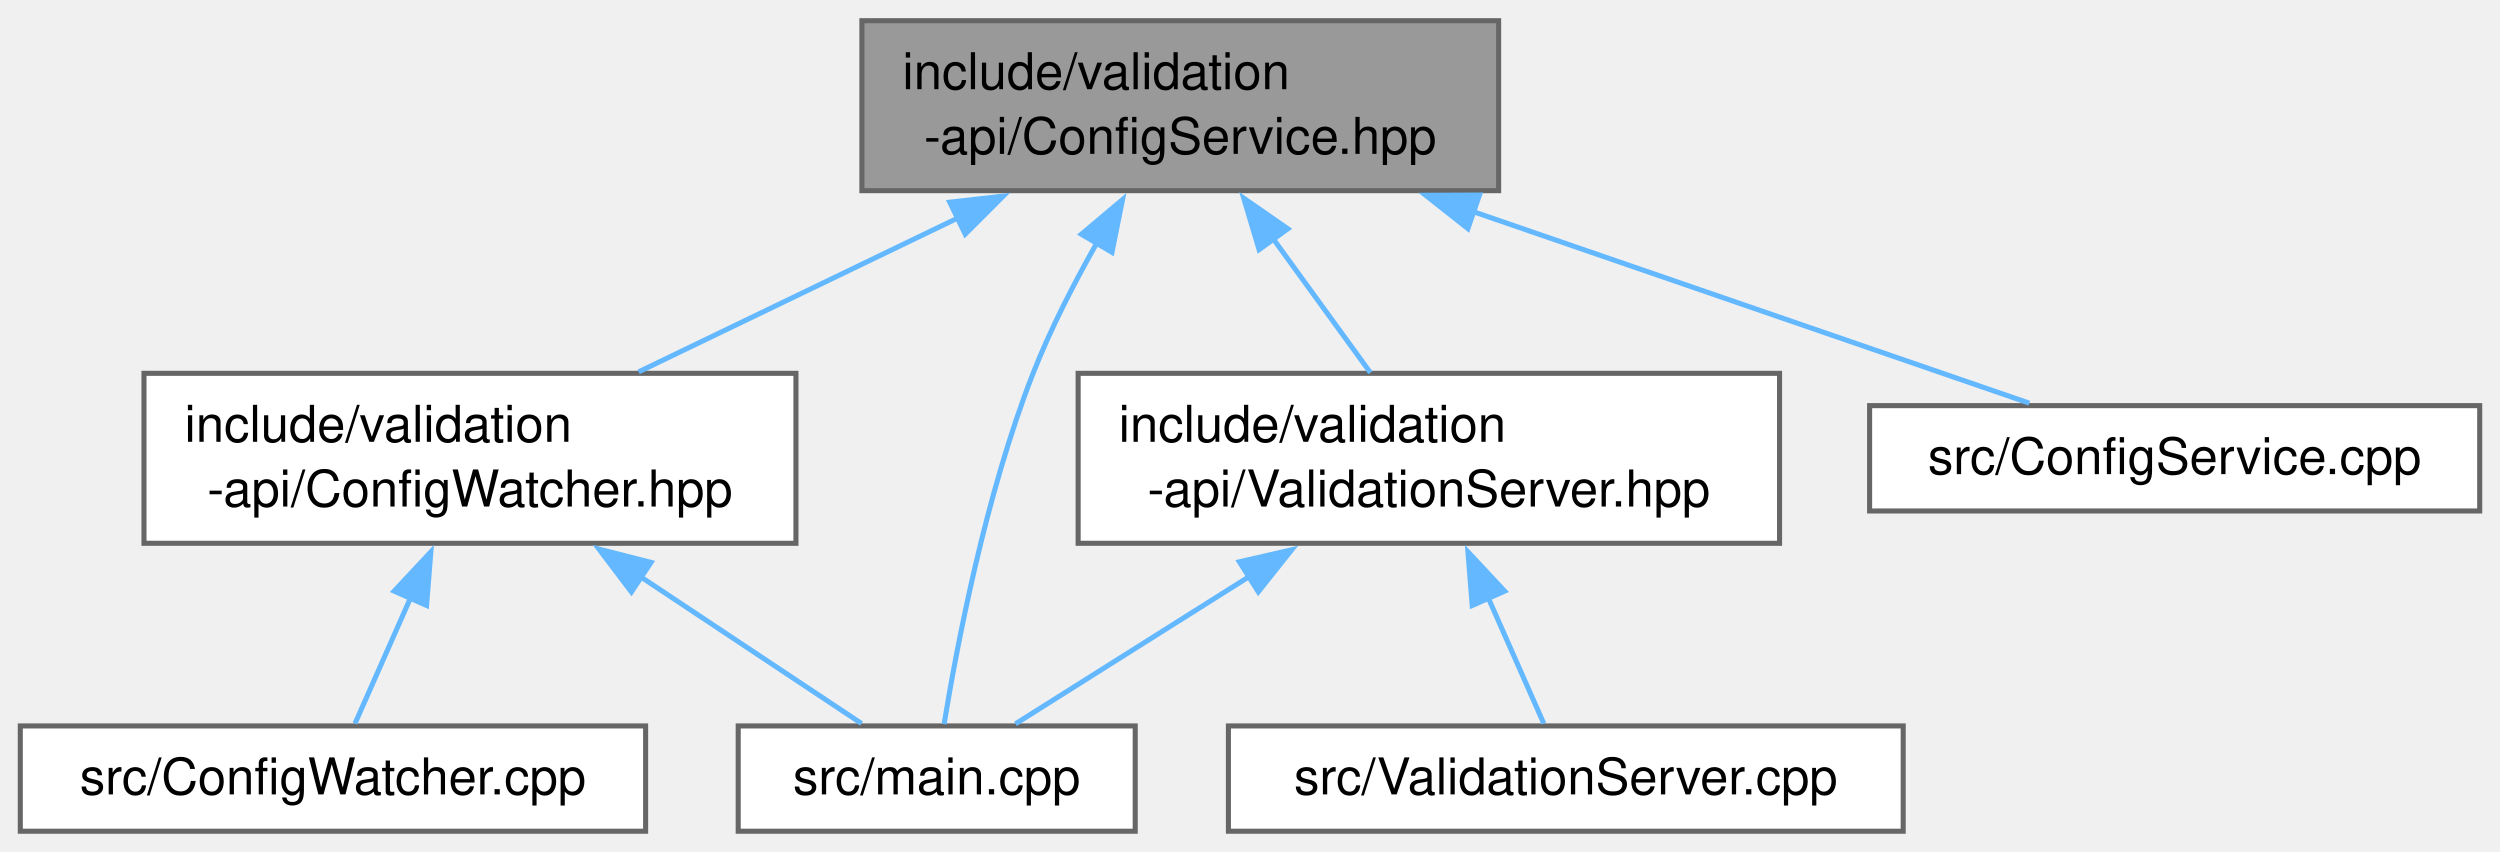
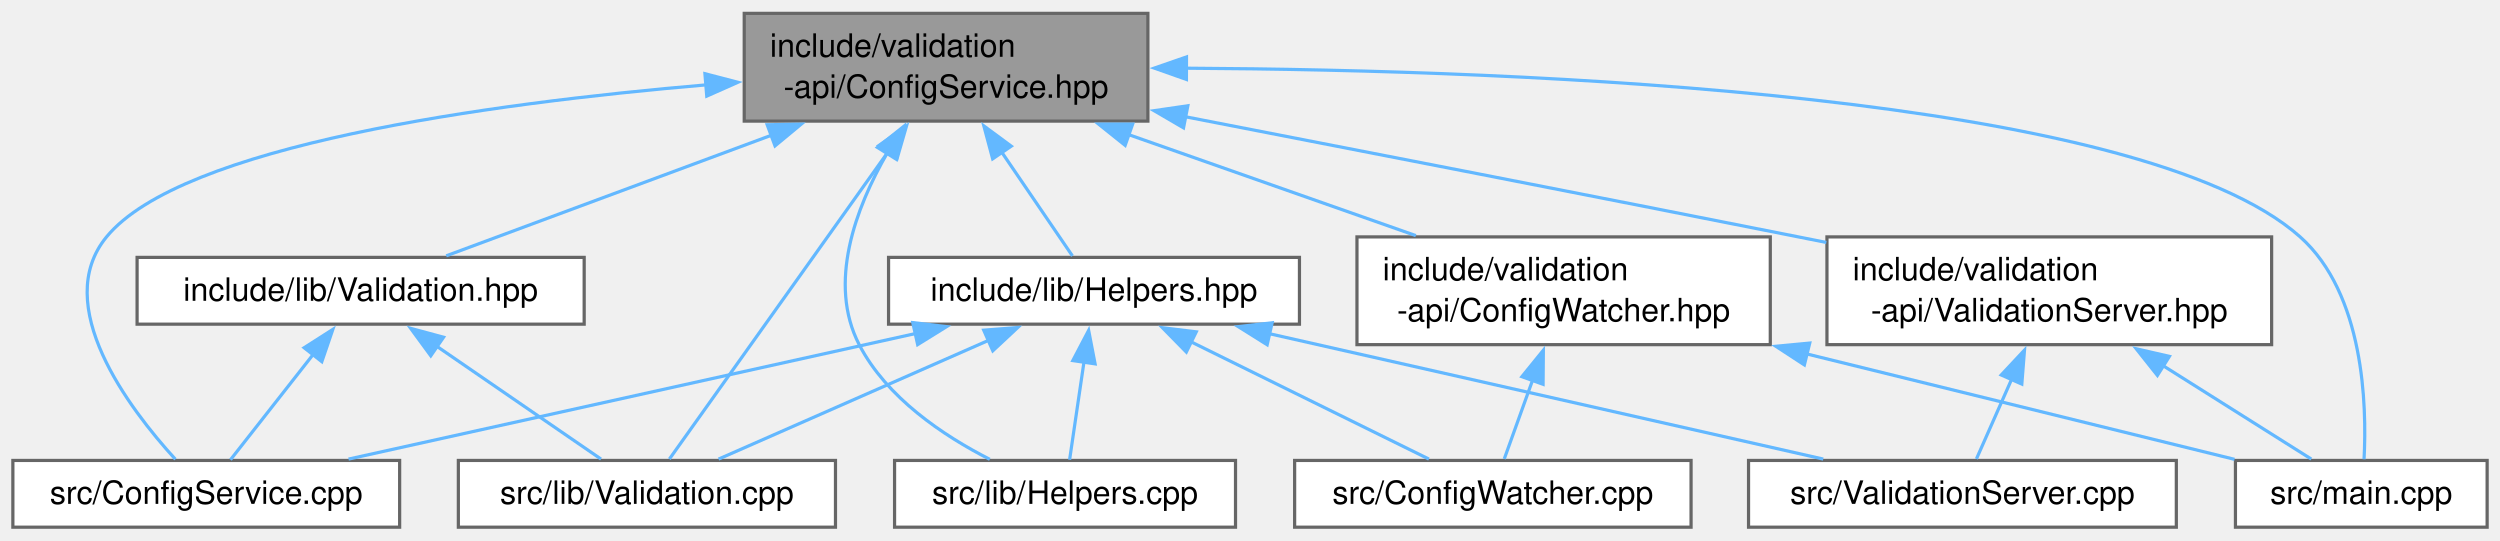
- <svg xmlns="http://www.w3.org/2000/svg" xmlns:xlink="http://www.w3.org/1999/xlink" width="493pt" height="168pt" viewBox="0.00 0.00 492.75 167.75">
+ <svg xmlns="http://www.w3.org/2000/svg" xmlns:xlink="http://www.w3.org/1999/xlink" width="777pt" height="168pt" viewBox="0.00 0.00 777.25 167.75">
  <g id="graph0" class="graph" transform="scale(1 1) rotate(0) translate(4 163.75)">
    <g id="Node000001" class="node">
      <g id="a_Node000001">
        <a xlink:title=" ">
-           <polygon fill="#999999" stroke="#666666" points="291.38,-159.75 165.88,-159.75 165.88,-126.25 291.38,-126.25 291.38,-159.75" />
-           <text text-anchor="start" x="173.88" y="-146.25" font-family="Helvetica,sans-Serif" font-size="10.00">include/validation</text>
-           <text text-anchor="middle" x="228.62" y="-133.5" font-family="Helvetica,sans-Serif" font-size="10.00">-api/ConfigService.hpp</text>
+           <polygon fill="#999999" stroke="#666666" points="352.88,-159.75 227.38,-159.75 227.38,-126.25 352.88,-126.25 352.88,-159.75" />
+           <text text-anchor="start" x="235.38" y="-146.25" font-family="Helvetica,sans-Serif" font-size="10.00">include/validation</text>
+           <text text-anchor="middle" x="290.12" y="-133.5" font-family="Helvetica,sans-Serif" font-size="10.00">-api/ConfigService.hpp</text>
        </a>
      </g>
    </g>
    <g id="Node000002" class="node">
      <g id="a_Node000002">
-         <a xlink:href="ConfigWatcher_8hpp.html" target="_top" xlink:title=" ">
-           <polygon fill="white" stroke="#666666" points="152.88,-90.25 24.38,-90.25 24.38,-56.75 152.88,-56.75 152.88,-90.25" />
-           <text text-anchor="start" x="32.38" y="-76.75" font-family="Helvetica,sans-Serif" font-size="10.00">include/validation</text>
-           <text text-anchor="middle" x="88.62" y="-64" font-family="Helvetica,sans-Serif" font-size="10.00">-api/ConfigWatcher.hpp</text>
+         <a xlink:href="Helpers_8hpp.html" target="_top" xlink:title=" ">
+           <polygon fill="white" stroke="#666666" points="400,-83.88 272.25,-83.88 272.25,-63.12 400,-63.12 400,-83.88" />
+           <text text-anchor="middle" x="336.12" y="-70.38" font-family="Helvetica,sans-Serif" font-size="10.00">include/lib/Helpers.hpp</text>
        </a>
      </g>
    </g>
    <g id="edge1_Node000001_Node000002" class="edge">
      <g id="a_edge1_Node000001_Node000002">
        <a xlink:title=" ">
-           <path fill="none" stroke="#63b8ff" d="M184.82,-120.88C164.49,-111.08 140.71,-99.61 121.88,-90.54" />
-           <polygon fill="#63b8ff" stroke="#63b8ff" points="183.2,-123.98 193.73,-125.17 186.24,-117.68 183.2,-123.98" />
+           <path fill="none" stroke="#63b8ff" d="M307.44,-116.59C315.11,-105.34 323.67,-92.77 329.43,-84.32" />
+           <polygon fill="#63b8ff" stroke="#63b8ff" points="304.62,-114.52 301.88,-124.75 310.4,-118.46 304.62,-114.52" />
+         </a>
+       </g>
+     </g>
+     <g id="Node000003" class="node">
+       <g id="a_Node000003">
+         <a xlink:href="ConfigService_8cpp.html" target="_top" xlink:title=" ">
+           <polygon fill="white" stroke="#666666" points="120.25,-20.75 0,-20.75 0,0 120.25,0 120.25,-20.75" />
+           <text text-anchor="middle" x="60.12" y="-7.25" font-family="Helvetica,sans-Serif" font-size="10.00">src/ConfigService.cpp</text>
+         </a>
+       </g>
+     </g>
+     <g id="edge16_Node000001_Node000003" class="edge">
+       <g id="a_edge16_Node000001_Node000003">
+         <a xlink:title=" ">
+           <path fill="none" stroke="#63b8ff" d="M215.71,-137.53C147.07,-131.67 52.38,-118.57 29.12,-90.25 11.76,-69.1 35.99,-37.05 50.54,-21.1" />
+           <polygon fill="#63b8ff" stroke="#63b8ff" points="215.16,-140.99 225.41,-138.32 215.73,-134.02 215.16,-140.99" />
+         </a>
+       </g>
+     </g>
+     <g id="Node000006" class="node">
+       <g id="a_Node000006">
+         <a xlink:href="Helpers_8cpp.html" target="_top" xlink:title=" ">
+           <polygon fill="white" stroke="#666666" points="380.12,-20.75 274.12,-20.75 274.12,0 380.12,0 380.12,-20.75" />
+           <text text-anchor="middle" x="327.12" y="-7.25" font-family="Helvetica,sans-Serif" font-size="10.00">src/lib/Helpers.cpp</text>
+         </a>
+       </g>
+     </g>
+     <g id="edge17_Node000001_Node000006" class="edge">
+       <g id="a_edge17_Node000001_Node000006">
+         <a xlink:title=" ">
+           <path fill="none" stroke="#63b8ff" d="M271.92,-116.46C261.89,-99.04 253.29,-75.77 263.12,-56.75 271.63,-40.29 289.16,-28.52 303.73,-21.09" />
+           <polygon fill="#63b8ff" stroke="#63b8ff" points="268.79,-118.06 277.05,-124.68 274.72,-114.35 268.79,-118.06" />
+         </a>
+       </g>
+     </g>
+     <g id="Node000007" class="node">
+       <g id="a_Node000007">
+         <a xlink:href="Validation_8cpp.html" target="_top" xlink:title=" ">
+           <polygon fill="white" stroke="#666666" points="255.75,-20.75 138.5,-20.75 138.5,0 255.75,0 255.75,-20.75" />
+           <text text-anchor="middle" x="197.12" y="-7.25" font-family="Helvetica,sans-Serif" font-size="10.00">src/lib/Validation.cpp</text>
+         </a>
+       </g>
+     </g>
+     <g id="edge18_Node000001_Node000007" class="edge">
+       <g id="a_edge18_Node000001_Node000007">
+         <a xlink:title=" ">
+           <path fill="none" stroke="#63b8ff" d="M272.22,-116.85C251.5,-87.75 218.42,-41.29 204.11,-21.18" />
+           <polygon fill="#63b8ff" stroke="#63b8ff" points="269.19,-118.63 277.84,-124.75 274.89,-114.57 269.19,-118.63" />
+         </a>
+       </g>
+     </g>
+     <g id="Node000008" class="node">
+       <g id="a_Node000008">
+         <a xlink:href="Validation_8hpp.html" target="_top" xlink:title=" ">
+           <polygon fill="white" stroke="#666666" points="177.62,-83.88 38.62,-83.88 38.62,-63.12 177.62,-63.12 177.62,-83.88" />
+           <text text-anchor="middle" x="108.12" y="-70.38" font-family="Helvetica,sans-Serif" font-size="10.00">include/lib/Validation.hpp</text>
+         </a>
+       </g>
+     </g>
+     <g id="edge7_Node000001_Node000008" class="edge">
+       <g id="a_edge7_Node000001_Node000008">
+         <a xlink:title=" ">
+           <path fill="none" stroke="#63b8ff" d="M236,-121.92C202.59,-109.54 161.21,-94.19 134.74,-84.37" />
+           <polygon fill="#63b8ff" stroke="#63b8ff" points="234.52,-125.11 245.11,-125.31 236.95,-118.55 234.52,-125.11" />
+         </a>
+       </g>
+     </g>
+     <g id="Node000009" class="node">
+       <g id="a_Node000009">
+         <a xlink:href="ConfigWatcher_8hpp.html" target="_top" xlink:title=" ">
+           <polygon fill="white" stroke="#666666" points="546.38,-90.25 417.88,-90.25 417.88,-56.75 546.38,-56.75 546.38,-90.25" />
+           <text text-anchor="start" x="425.88" y="-76.75" font-family="Helvetica,sans-Serif" font-size="10.00">include/validation</text>
+           <text text-anchor="middle" x="482.12" y="-64" font-family="Helvetica,sans-Serif" font-size="10.00">-api/ConfigWatcher.hpp</text>
+         </a>
+       </g>
+     </g>
+     <g id="edge10_Node000001_Node000009" class="edge">
+       <g id="a_edge10_Node000001_Node000009">
+         <a xlink:title=" ">
+           <path fill="none" stroke="#63b8ff" d="M346.73,-122.1C375.23,-112.08 409.33,-100.09 436.18,-90.65" />
+           <polygon fill="#63b8ff" stroke="#63b8ff" points="345.81,-118.71 337.54,-125.33 348.14,-125.32 345.81,-118.71" />
+         </a>
+       </g>
+     </g>
+     <g id="Node000010" class="node">
+       <g id="a_Node000010">
+         <a xlink:href="main_8cpp.html" target="_top" xlink:title=" ">
+           <polygon fill="white" stroke="#666666" points="769.25,-20.75 691,-20.75 691,0 769.25,0 769.25,-20.75" />
+           <text text-anchor="middle" x="730.12" y="-7.25" font-family="Helvetica,sans-Serif" font-size="10.00">src/main.cpp</text>
+         </a>
+       </g>
+     </g>
+     <g id="edge19_Node000001_Node000010" class="edge">
+       <g id="a_edge19_Node000001_Node000010">
+         <a xlink:title=" ">
+           <path fill="none" stroke="#63b8ff" d="M364.71,-142.7C471.72,-142.11 661.42,-134.59 711.12,-90.25 730.99,-72.53 731.88,-37.98 730.98,-21.11" />
+           <polygon fill="#63b8ff" stroke="#63b8ff" points="364.86,-139.2 354.87,-142.73 364.88,-146.2 364.86,-139.2" />
+         </a>
+       </g>
+     </g>
+     <g id="Node000011" class="node">
+       <g id="a_Node000011">
+         <a xlink:href="ValidationServer_8hpp.html" target="_top" xlink:title=" ">
+           <polygon fill="white" stroke="#666666" points="702.25,-90.25 564,-90.25 564,-56.75 702.25,-56.75 702.25,-90.25" />
+           <text text-anchor="start" x="572" y="-76.75" font-family="Helvetica,sans-Serif" font-size="10.00">include/validation</text>
+           <text text-anchor="middle" x="633.12" y="-64" font-family="Helvetica,sans-Serif" font-size="10.00">-api/ValidationServer.hpp</text>
+         </a>
+       </g>
+     </g>
+     <g id="edge13_Node000001_Node000011" class="edge">
+       <g id="a_edge13_Node000001_Node000011">
+         <a xlink:title=" ">
+           <path fill="none" stroke="#63b8ff" d="M364.35,-127.64C417.5,-117.32 490.74,-103.04 555.12,-90.25 557.97,-89.68 560.87,-89.11 563.81,-88.52" />
+           <polygon fill="#63b8ff" stroke="#63b8ff" points="363.96,-124.15 354.81,-129.49 365.3,-131.02 363.96,-124.15" />
+         </a>
+       </g>
+     </g>
+     <g id="edge2_Node000002_Node000003" class="edge">
+       <g id="a_edge2_Node000002_Node000003">
+         <a xlink:title=" ">
+           <path fill="none" stroke="#63b8ff" d="M280.78,-60.24C228.88,-48.75 152.3,-31.79 104.36,-21.17" />
+           <polygon fill="#63b8ff" stroke="#63b8ff" points="279.78,-63.61 290.3,-62.35 281.3,-56.77 279.78,-63.61" />
        </a>
      </g>
    </g>
    <g id="Node000004" class="node">
      <g id="a_Node000004">
-         <a xlink:href="main_8cpp.html" target="_top" xlink:title=" ">
-           <polygon fill="white" stroke="#666666" points="219.75,-20.75 141.5,-20.75 141.5,0 219.75,0 219.75,-20.75" />
-           <text text-anchor="middle" x="180.62" y="-7.25" font-family="Helvetica,sans-Serif" font-size="10.00">src/main.cpp</text>
-         </a>
-       </g>
-     </g>
-     <g id="edge8_Node000001_Node000004" class="edge">
-       <g id="a_edge8_Node000001_Node000004">
-         <a xlink:title=" ">
-           <path fill="none" stroke="#63b8ff" d="M212.18,-115.93C207.64,-107.92 203.02,-98.92 199.62,-90.25 190.22,-66.25 184.55,-36.26 182.08,-21.1" />
-           <polygon fill="#63b8ff" stroke="#63b8ff" points="209.14,-117.66 217.25,-124.49 215.17,-114.1 209.14,-117.66" />
+         <a xlink:href="ConfigWatcher_8cpp.html" target="_top" xlink:title=" ">
+           <polygon fill="white" stroke="#666666" points="521.75,-20.75 398.5,-20.75 398.5,0 521.75,0 521.75,-20.75" />
+           <text text-anchor="middle" x="460.12" y="-7.25" font-family="Helvetica,sans-Serif" font-size="10.00">src/ConfigWatcher.cpp</text>
+         </a>
+       </g>
+     </g>
+     <g id="edge3_Node000002_Node000004" class="edge">
+       <g id="a_edge3_Node000002_Node000004">
+         <a xlink:title=" ">
+           <path fill="none" stroke="#63b8ff" d="M366.29,-57.63C389.29,-46.29 420.29,-31.01 440.25,-21.17" />
+           <polygon fill="#63b8ff" stroke="#63b8ff" points="364.83,-54.45 357.41,-62.01 367.92,-60.73 364.83,-54.45" />
        </a>
      </g>
    </g>
    <g id="Node000005" class="node">
      <g id="a_Node000005">
-         <a xlink:href="ValidationServer_8hpp.html" target="_top" xlink:title=" ">
-           <polygon fill="white" stroke="#666666" points="346.75,-90.25 208.5,-90.25 208.5,-56.75 346.75,-56.75 346.75,-90.25" />
-           <text text-anchor="start" x="216.5" y="-76.75" font-family="Helvetica,sans-Serif" font-size="10.00">include/validation</text>
-           <text text-anchor="middle" x="277.62" y="-64" font-family="Helvetica,sans-Serif" font-size="10.00">-api/ValidationServer.hpp</text>
-         </a>
-       </g>
-     </g>
-     <g id="edge4_Node000001_Node000005" class="edge">
-       <g id="a_edge4_Node000001_Node000005">
-         <a xlink:title=" ">
-           <path fill="none" stroke="#63b8ff" d="M246.89,-116.84C253.32,-107.98 260.37,-98.27 266.1,-90.38" />
-           <polygon fill="#63b8ff" stroke="#63b8ff" points="244.17,-114.63 241.13,-124.78 249.83,-118.74 244.17,-114.63" />
-         </a>
-       </g>
-     </g>
-     <g id="Node000007" class="node">
-       <g id="a_Node000007">
-         <a xlink:href="ConfigService_8cpp.html" target="_top" xlink:title=" ">
-           <polygon fill="white" stroke="#666666" points="484.75,-83.88 364.5,-83.88 364.5,-63.12 484.75,-63.12 484.75,-83.88" />
-           <text text-anchor="middle" x="424.62" y="-70.38" font-family="Helvetica,sans-Serif" font-size="10.00">src/ConfigService.cpp</text>
-         </a>
-       </g>
-     </g>
-     <g id="edge7_Node000001_Node000007" class="edge">
-       <g id="a_edge7_Node000001_Node000007">
-         <a xlink:title=" ">
-           <path fill="none" stroke="#63b8ff" d="M286.45,-122.09C322.51,-109.67 367.33,-94.23 395.97,-84.37" />
-           <polygon fill="#63b8ff" stroke="#63b8ff" points="285.32,-118.77 277,-125.34 287.6,-125.39 285.32,-118.77" />
-         </a>
-       </g>
-     </g>
-     <g id="Node000003" class="node">
-       <g id="a_Node000003">
-         <a xlink:href="ConfigWatcher_8cpp.html" target="_top" xlink:title=" ">
-           <polygon fill="white" stroke="#666666" points="123.25,-20.75 0,-20.75 0,0 123.25,0 123.25,-20.75" />
-           <text text-anchor="middle" x="61.62" y="-7.25" font-family="Helvetica,sans-Serif" font-size="10.00">src/ConfigWatcher.cpp</text>
-         </a>
-       </g>
-     </g>
-     <g id="edge2_Node000002_Node000003" class="edge">
-       <g id="a_edge2_Node000002_Node000003">
-         <a xlink:title=" ">
-           <path fill="none" stroke="#63b8ff" d="M76.97,-46.11C73.07,-37.27 68.96,-27.97 65.97,-21.22" />
-           <polygon fill="#63b8ff" stroke="#63b8ff" points="73.68,-47.32 80.92,-55.06 80.08,-44.49 73.68,-47.32" />
-         </a>
-       </g>
-     </g>
-     <g id="edge3_Node000002_Node000004" class="edge">
-       <g id="a_edge3_Node000002_Node000004">
-         <a xlink:title=" ">
-           <path fill="none" stroke="#63b8ff" d="M122.28,-50.14C137.24,-40.2 154.08,-29.01 165.81,-21.22" />
-           <polygon fill="#63b8ff" stroke="#63b8ff" points="120.45,-47.15 114.06,-55.6 124.32,-52.98 120.45,-47.15" />
-         </a>
-       </g>
-     </g>
-     <g id="edge6_Node000005_Node000004" class="edge">
-       <g id="a_edge6_Node000005_Node000004">
-         <a xlink:title=" ">
-           <path fill="none" stroke="#63b8ff" d="M242.34,-50.27C226.48,-40.27 208.58,-28.99 196.16,-21.17" />
-           <polygon fill="#63b8ff" stroke="#63b8ff" points="240.28,-53.1 250.6,-55.47 244.01,-47.18 240.28,-53.1" />
-         </a>
-       </g>
-     </g>
-     <g id="Node000006" class="node">
-       <g id="a_Node000006">
        <a xlink:href="ValidationServer_8cpp.html" target="_top" xlink:title=" ">
-           <polygon fill="white" stroke="#666666" points="371.12,-20.75 238.12,-20.75 238.12,0 371.12,0 371.12,-20.75" />
-           <text text-anchor="middle" x="304.62" y="-7.25" font-family="Helvetica,sans-Serif" font-size="10.00">src/ValidationServer.cpp</text>
-         </a>
-       </g>
-     </g>
-     <g id="edge5_Node000005_Node000006" class="edge">
-       <g id="a_edge5_Node000005_Node000006">
-         <a xlink:title=" ">
-           <path fill="none" stroke="#63b8ff" d="M289.28,-46.11C293.18,-37.27 297.29,-27.97 300.28,-21.22" />
-           <polygon fill="#63b8ff" stroke="#63b8ff" points="286.17,-44.49 285.33,-55.06 292.57,-47.32 286.17,-44.49" />
+           <polygon fill="white" stroke="#666666" points="672.62,-20.75 539.62,-20.75 539.62,0 672.62,0 672.62,-20.75" />
+           <text text-anchor="middle" x="606.12" y="-7.25" font-family="Helvetica,sans-Serif" font-size="10.00">src/ValidationServer.cpp</text>
+         </a>
+       </g>
+     </g>
+     <g id="edge4_Node000002_Node000005" class="edge">
+       <g id="a_edge4_Node000002_Node000005">
+         <a xlink:title=" ">
+           <path fill="none" stroke="#63b8ff" d="M390.59,-60.17C441.35,-48.68 516.05,-31.77 562.85,-21.17" />
+           <polygon fill="#63b8ff" stroke="#63b8ff" points="389.96,-56.72 380.98,-62.35 391.51,-63.55 389.96,-56.72" />
+         </a>
+       </g>
+     </g>
+     <g id="edge5_Node000002_Node000006" class="edge">
+       <g id="a_edge5_Node000002_Node000006">
+         <a xlink:title=" ">
+           <path fill="none" stroke="#63b8ff" d="M333.04,-51.58C331.51,-41.19 329.74,-29.15 328.54,-20.97" />
+           <polygon fill="#63b8ff" stroke="#63b8ff" points="329.54,-51.8 334.46,-61.18 336.46,-50.78 329.54,-51.8" />
+         </a>
+       </g>
+     </g>
+     <g id="edge6_Node000002_Node000007" class="edge">
+       <g id="a_edge6_Node000002_Node000007">
+         <a xlink:title=" ">
+           <path fill="none" stroke="#63b8ff" d="M303.35,-58.09C277.48,-46.71 242.08,-31.14 219.4,-21.17" />
+           <polygon fill="#63b8ff" stroke="#63b8ff" points="301.84,-61.25 312.41,-62.07 304.66,-54.84 301.84,-61.25" />
+         </a>
+       </g>
+     </g>
+     <g id="edge8_Node000008_Node000003" class="edge">
+       <g id="a_edge8_Node000008_Node000003">
+         <a xlink:title=" ">
+           <path fill="none" stroke="#63b8ff" d="M93.53,-53.92C84.99,-43.04 74.57,-29.77 67.66,-20.97" />
+           <polygon fill="#63b8ff" stroke="#63b8ff" points="90.55,-55.79 99.48,-61.49 96.05,-51.46 90.55,-55.79" />
+         </a>
+       </g>
+     </g>
+     <g id="edge9_Node000008_Node000007" class="edge">
+       <g id="a_edge9_Node000008_Node000007">
+         <a xlink:title=" ">
+           <path fill="none" stroke="#63b8ff" d="M131.82,-56.23C148.08,-45.06 169.12,-30.61 182.86,-21.17" />
+           <polygon fill="#63b8ff" stroke="#63b8ff" points="129.93,-53.28 123.67,-61.82 133.9,-59.05 129.93,-53.28" />
+         </a>
+       </g>
+     </g>
+     <g id="edge11_Node000009_Node000004" class="edge">
+       <g id="a_edge11_Node000009_Node000004">
+         <a xlink:title=" ">
+           <path fill="none" stroke="#63b8ff" d="M472.52,-45.81C469.37,-37.07 466.07,-27.9 463.67,-21.22" />
+           <polygon fill="#63b8ff" stroke="#63b8ff" points="469.15,-46.79 475.83,-55.02 475.74,-44.42 469.15,-46.79" />
+         </a>
+       </g>
+     </g>
+     <g id="edge12_Node000009_Node000010" class="edge">
+       <g id="a_edge12_Node000009_Node000010">
+         <a xlink:title=" ">
+           <path fill="none" stroke="#63b8ff" d="M557.57,-53.9C601.48,-43.08 655.03,-29.88 690.72,-21.09" />
+           <polygon fill="#63b8ff" stroke="#63b8ff" points="556.98,-50.45 548.11,-56.24 558.65,-57.24 556.98,-50.45" />
+         </a>
+       </g>
+     </g>
+     <g id="edge14_Node000011_Node000005" class="edge">
+       <g id="a_edge14_Node000011_Node000005">
+         <a xlink:title=" ">
+           <path fill="none" stroke="#63b8ff" d="M621.47,-46.11C617.57,-37.27 613.46,-27.97 610.47,-21.22" />
+           <polygon fill="#63b8ff" stroke="#63b8ff" points="618.18,-47.32 625.42,-55.06 624.58,-44.49 618.18,-47.32" />
+         </a>
+       </g>
+     </g>
+     <g id="edge15_Node000011_Node000010" class="edge">
+       <g id="a_edge15_Node000011_Node000010">
+         <a xlink:title=" ">
+           <path fill="none" stroke="#63b8ff" d="M668.41,-50.27C684.27,-40.27 702.17,-28.99 714.59,-21.17" />
+           <polygon fill="#63b8ff" stroke="#63b8ff" points="666.74,-47.18 660.15,-55.47 670.47,-53.1 666.74,-47.18" />
        </a>
      </g>
    </g>
  </g>
</svg>
